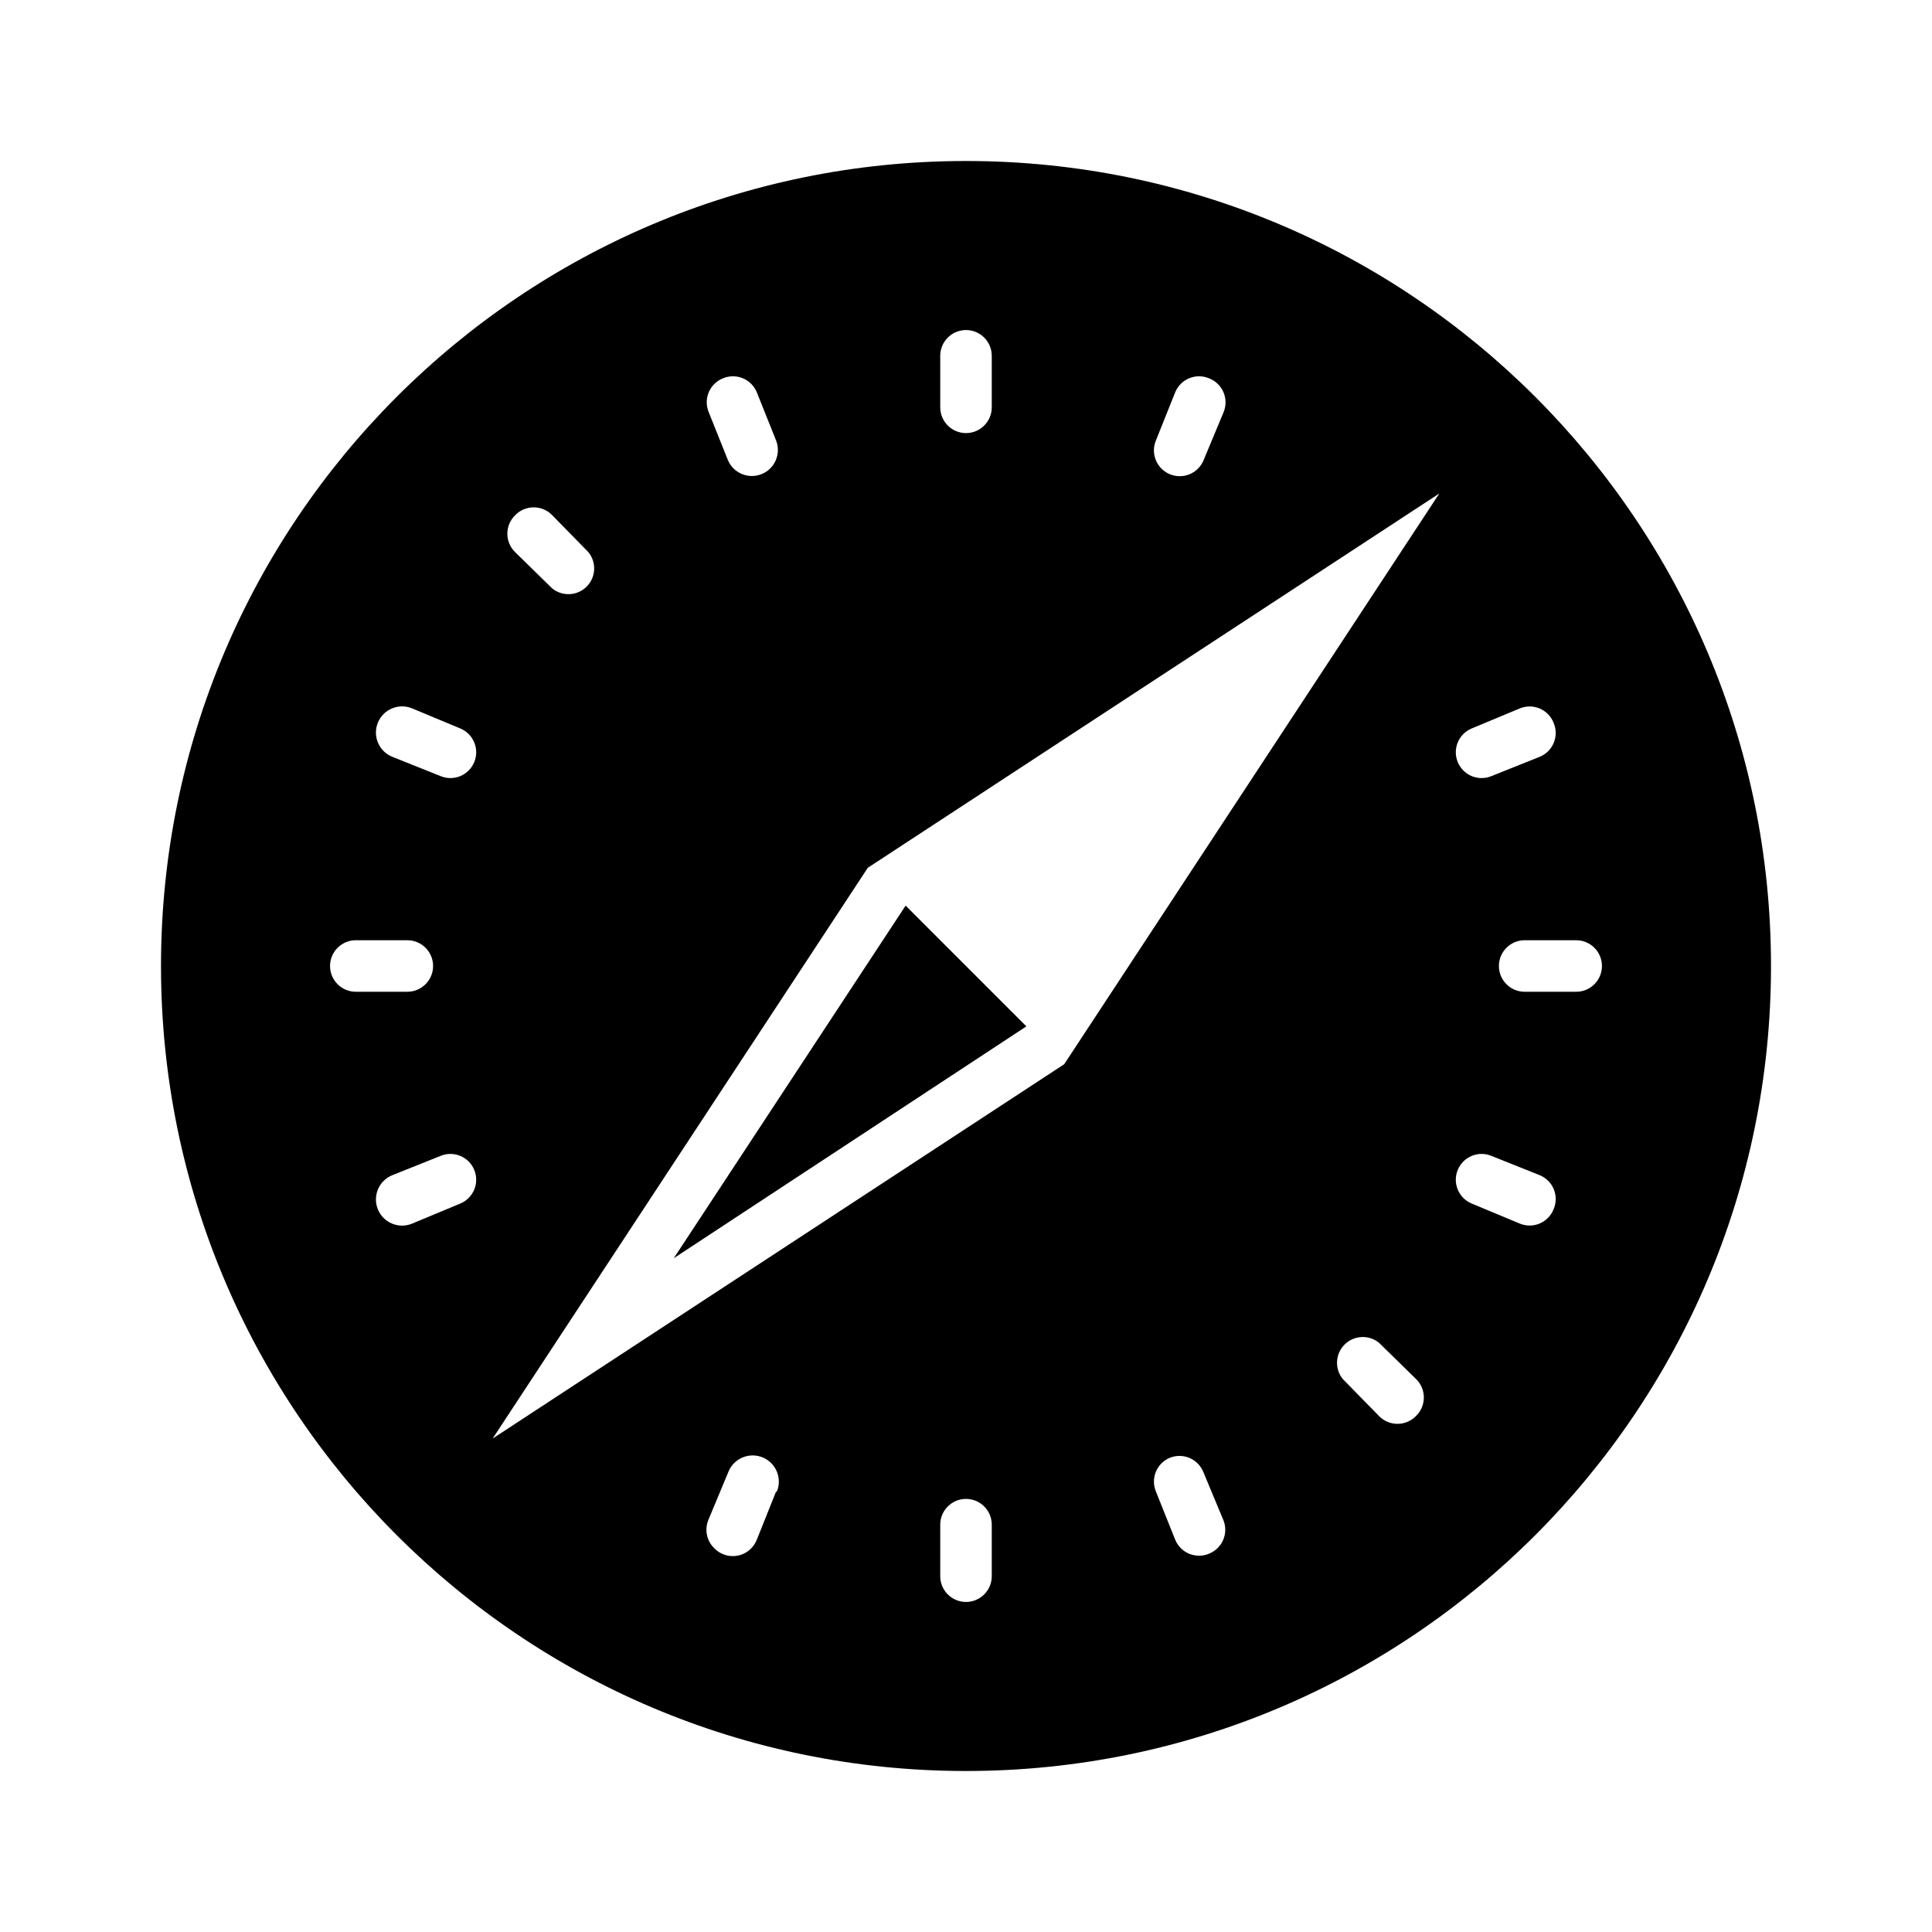
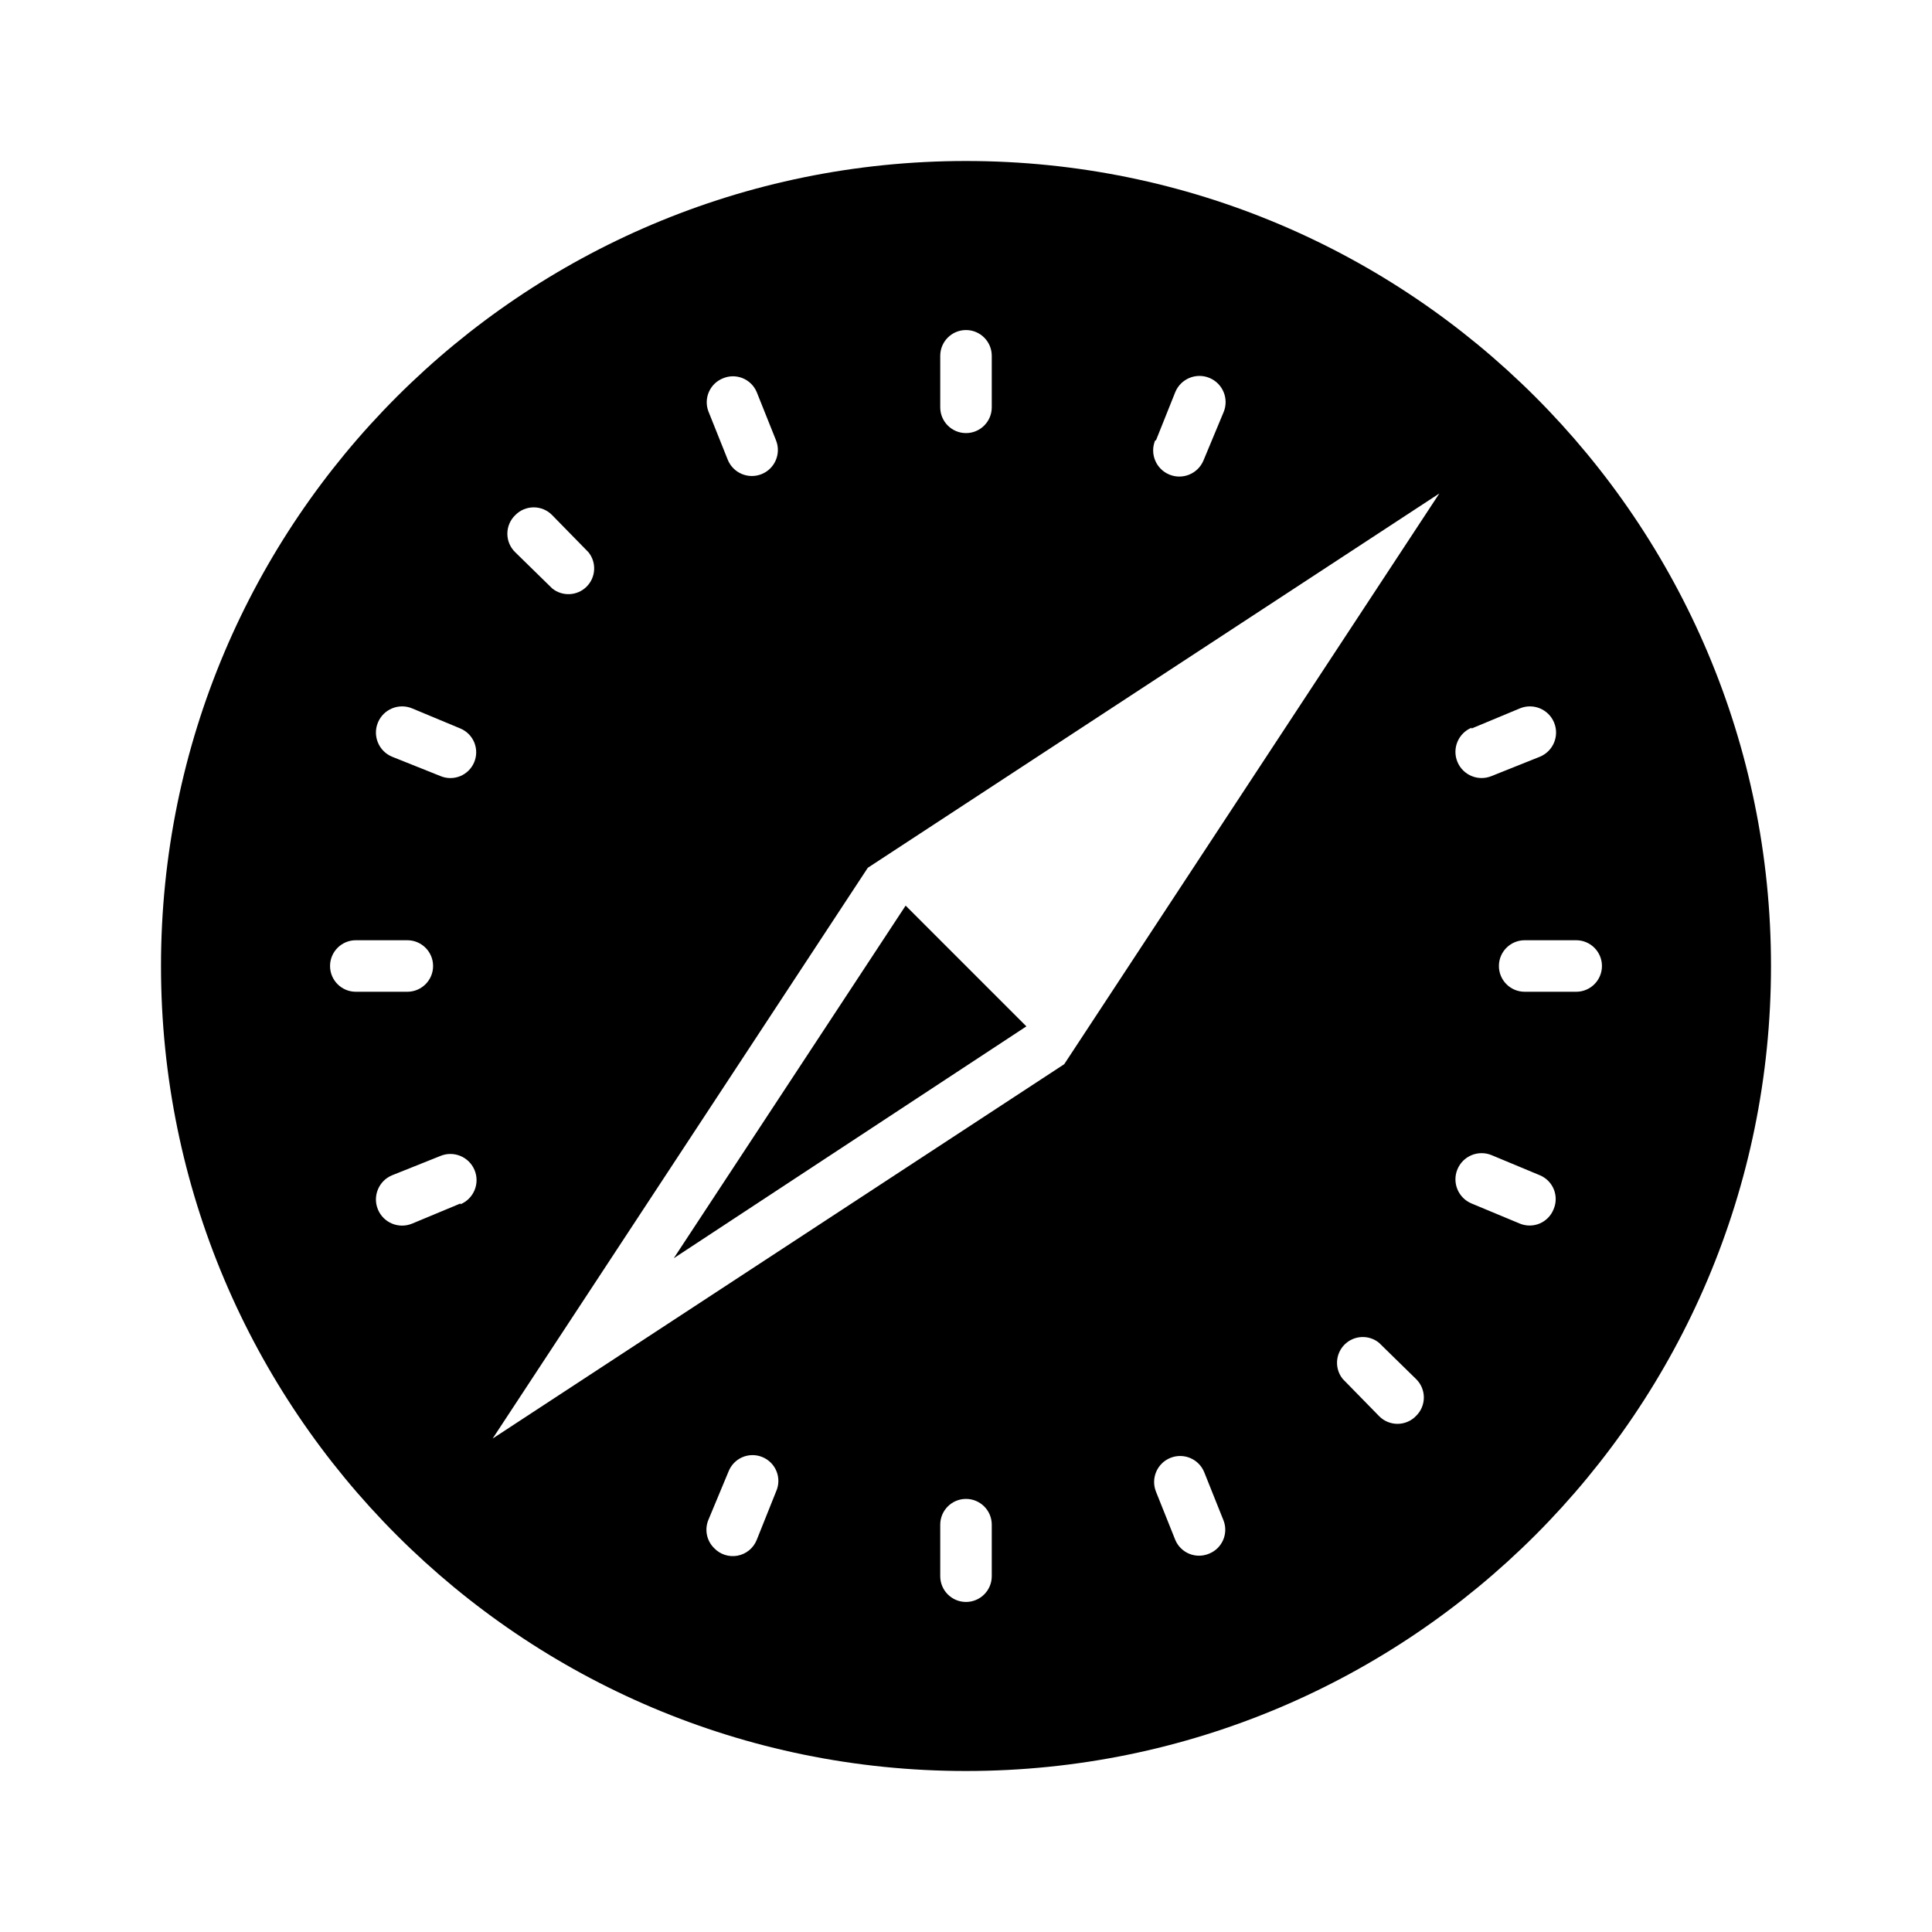
<svg xmlns="http://www.w3.org/2000/svg" viewBox="0 0 24 24" fill="currentColor">
-   <path d="m12.75 12.75-1.5-1.5-2.88 4.38 4.38-2.88ZM12 2a10 10 0 1 0 0 20 10 10 0 0 0 0-20Zm6.28 7.05.6-.25a.32.32 0 0 1 .42.18.32.32 0 0 1-.17.42l-.6.24a.32.32 0 0 1-.42-.17.32.32 0 0 1 .17-.42Zm-3.92-3.58.24-.6a.32.32 0 0 1 .42-.17.32.32 0 0 1 .18.42l-.25.6a.32.32 0 0 1-.42.17.32.32 0 0 1-.17-.42ZM12 4.1a.32.32 0 0 1 .32.32v.64a.32.32 0 0 1-.64 0v-.64A.32.32 0 0 1 12 4.1Zm-3.02.6a.32.32 0 0 1 .42.17l.24.6a.32.32 0 1 1-.6.24l-.24-.6a.32.32 0 0 1 .18-.41ZM6.4 6.4a.32.32 0 0 1 .46 0l.45.46a.32.32 0 0 1-.45.45l-.46-.45a.32.32 0 0 1 0-.46ZM4.1 12a.32.32 0 0 1 .32-.32h.64a.32.32 0 0 1 0 .64h-.64A.32.32 0 0 1 4.1 12Zm1.62 2.95-.6.25a.32.32 0 0 1-.25-.6l.6-.24a.32.32 0 0 1 .42.17.32.32 0 0 1-.17.42Zm.17-5.48a.32.32 0 0 1-.42.17l-.6-.24a.32.32 0 0 1 .25-.6l.6.25a.32.32 0 0 1 .17.42Zm3.75 9.06-.24.6a.32.32 0 0 1-.53.1.32.32 0 0 1-.07-.35l.25-.6a.32.32 0 1 1 .6.25Zm2.68 1.05a.32.32 0 1 1-.64 0v-.64a.32.32 0 1 1 .64 0v.64Zm2.7-.28a.32.32 0 0 1-.42-.17l-.24-.6a.32.32 0 0 1 .17-.42.32.32 0 0 1 .42.18l.25.6a.32.32 0 0 1-.18.41Zm2.57-1.71a.32.32 0 0 1-.46 0l-.45-.46a.32.32 0 0 1 .45-.45l.46.45a.32.32 0 0 1 0 .46Zm-4.37-4.37-7.1 4.65 4.66-7.09 7.1-4.65-4.66 7.09Zm6.08 1.8a.32.32 0 0 1-.42.18l-.6-.25a.32.32 0 0 1-.17-.42.32.32 0 0 1 .42-.17l.6.24a.32.32 0 0 1 .17.42Zm.28-2.7h-.64a.32.32 0 1 1 0-.64h.64a.32.32 0 1 1 0 .64Z" />
+   <path d="m12.75 12.75-1.5-1.5-2.88 4.38 4.38-2.88ZM12 2a10 10 0 1 0 0 20 10 10 0 0 0 0-20Zm6.28 7.05.6-.25a.32.32 0 0 1 .25.6l-.6.24a.32.32 0 0 1-.25-.6Zm-3.92-3.58.24-.6a.32.32 0 0 1 .6.25l-.25.6a.32.32 0 1 1-.6-.25ZM12 4.1a.32.32 0 0 1 .32.32v.64a.32.32 0 0 1-.64 0v-.64A.32.32 0 0 1 12 4.1Zm-3.02.6a.32.32 0 0 1 .42.17l.24.6a.32.32 0 1 1-.6.24l-.24-.6a.32.32 0 0 1 .18-.41ZM6.4 6.4a.32.32 0 0 1 .46 0l.45.46a.32.32 0 0 1-.45.45l-.46-.45a.32.32 0 0 1 0-.46ZM4.1 12a.32.32 0 0 1 .32-.32h.64a.32.32 0 0 1 0 .64h-.64A.32.32 0 0 1 4.1 12Zm1.62 2.95-.6.25a.32.32 0 0 1-.25-.6l.6-.24a.32.32 0 0 1 .25.6Zm.17-5.48a.32.32 0 0 1-.42.17l-.6-.24a.32.32 0 0 1 .25-.6l.6.25a.32.32 0 0 1 .17.42Zm3.75 9.06-.24.6a.32.32 0 0 1-.53.1.32.32 0 0 1-.07-.35l.25-.6a.32.32 0 0 1 .42-.18.32.32 0 0 1 .17.43Zm2.68 1.05a.32.32 0 1 1-.64 0v-.64a.32.32 0 1 1 .64 0v.64Zm2.7-.28a.32.32 0 0 1-.42-.17l-.24-.6a.32.32 0 0 1 .6-.24l.24.6a.32.32 0 0 1-.18.41Zm2.57-1.71a.32.32 0 0 1-.46 0l-.45-.46a.32.32 0 0 1 .45-.45l.46.45a.32.32 0 0 1 0 .46Zm-4.37-4.37-7.1 4.65 4.66-7.09 7.1-4.65-4.66 7.09Zm6.08 1.8a.32.32 0 0 1-.42.18l-.6-.25a.32.32 0 1 1 .25-.6l.6.25a.32.32 0 0 1 .17.42Zm.28-2.7h-.64a.32.32 0 1 1 0-.64h.64a.32.32 0 1 1 0 .64Z" />
</svg>
